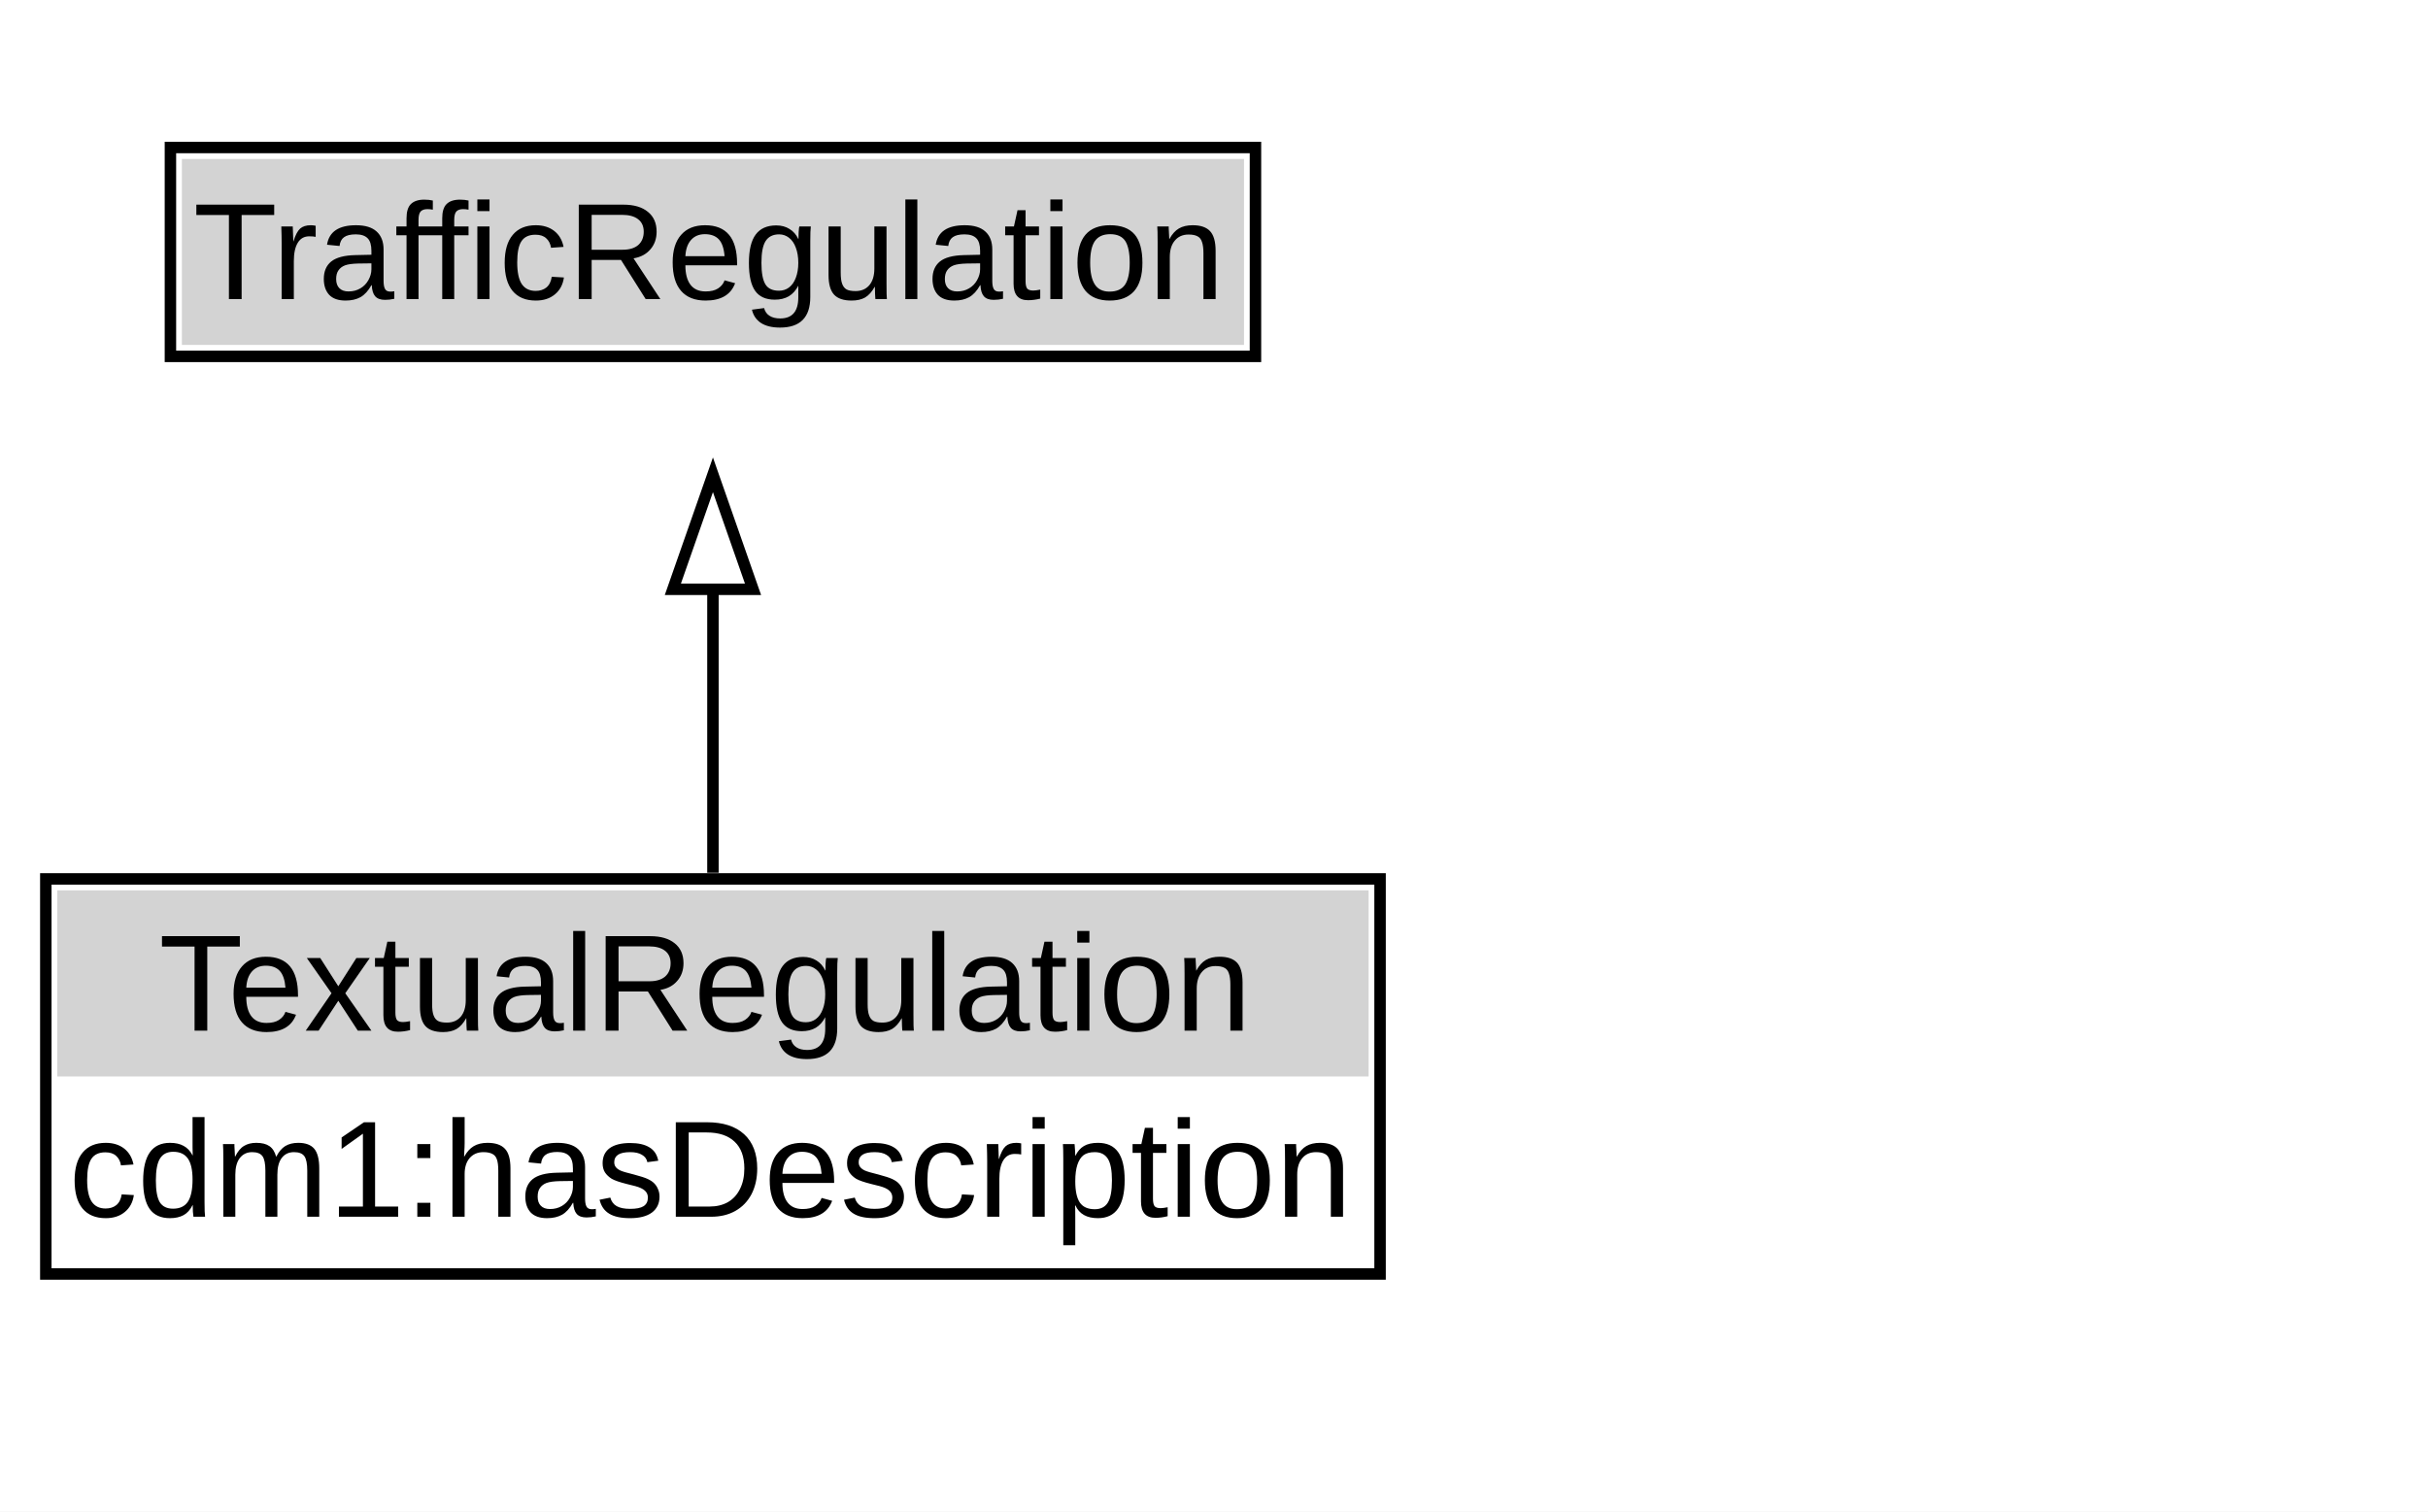
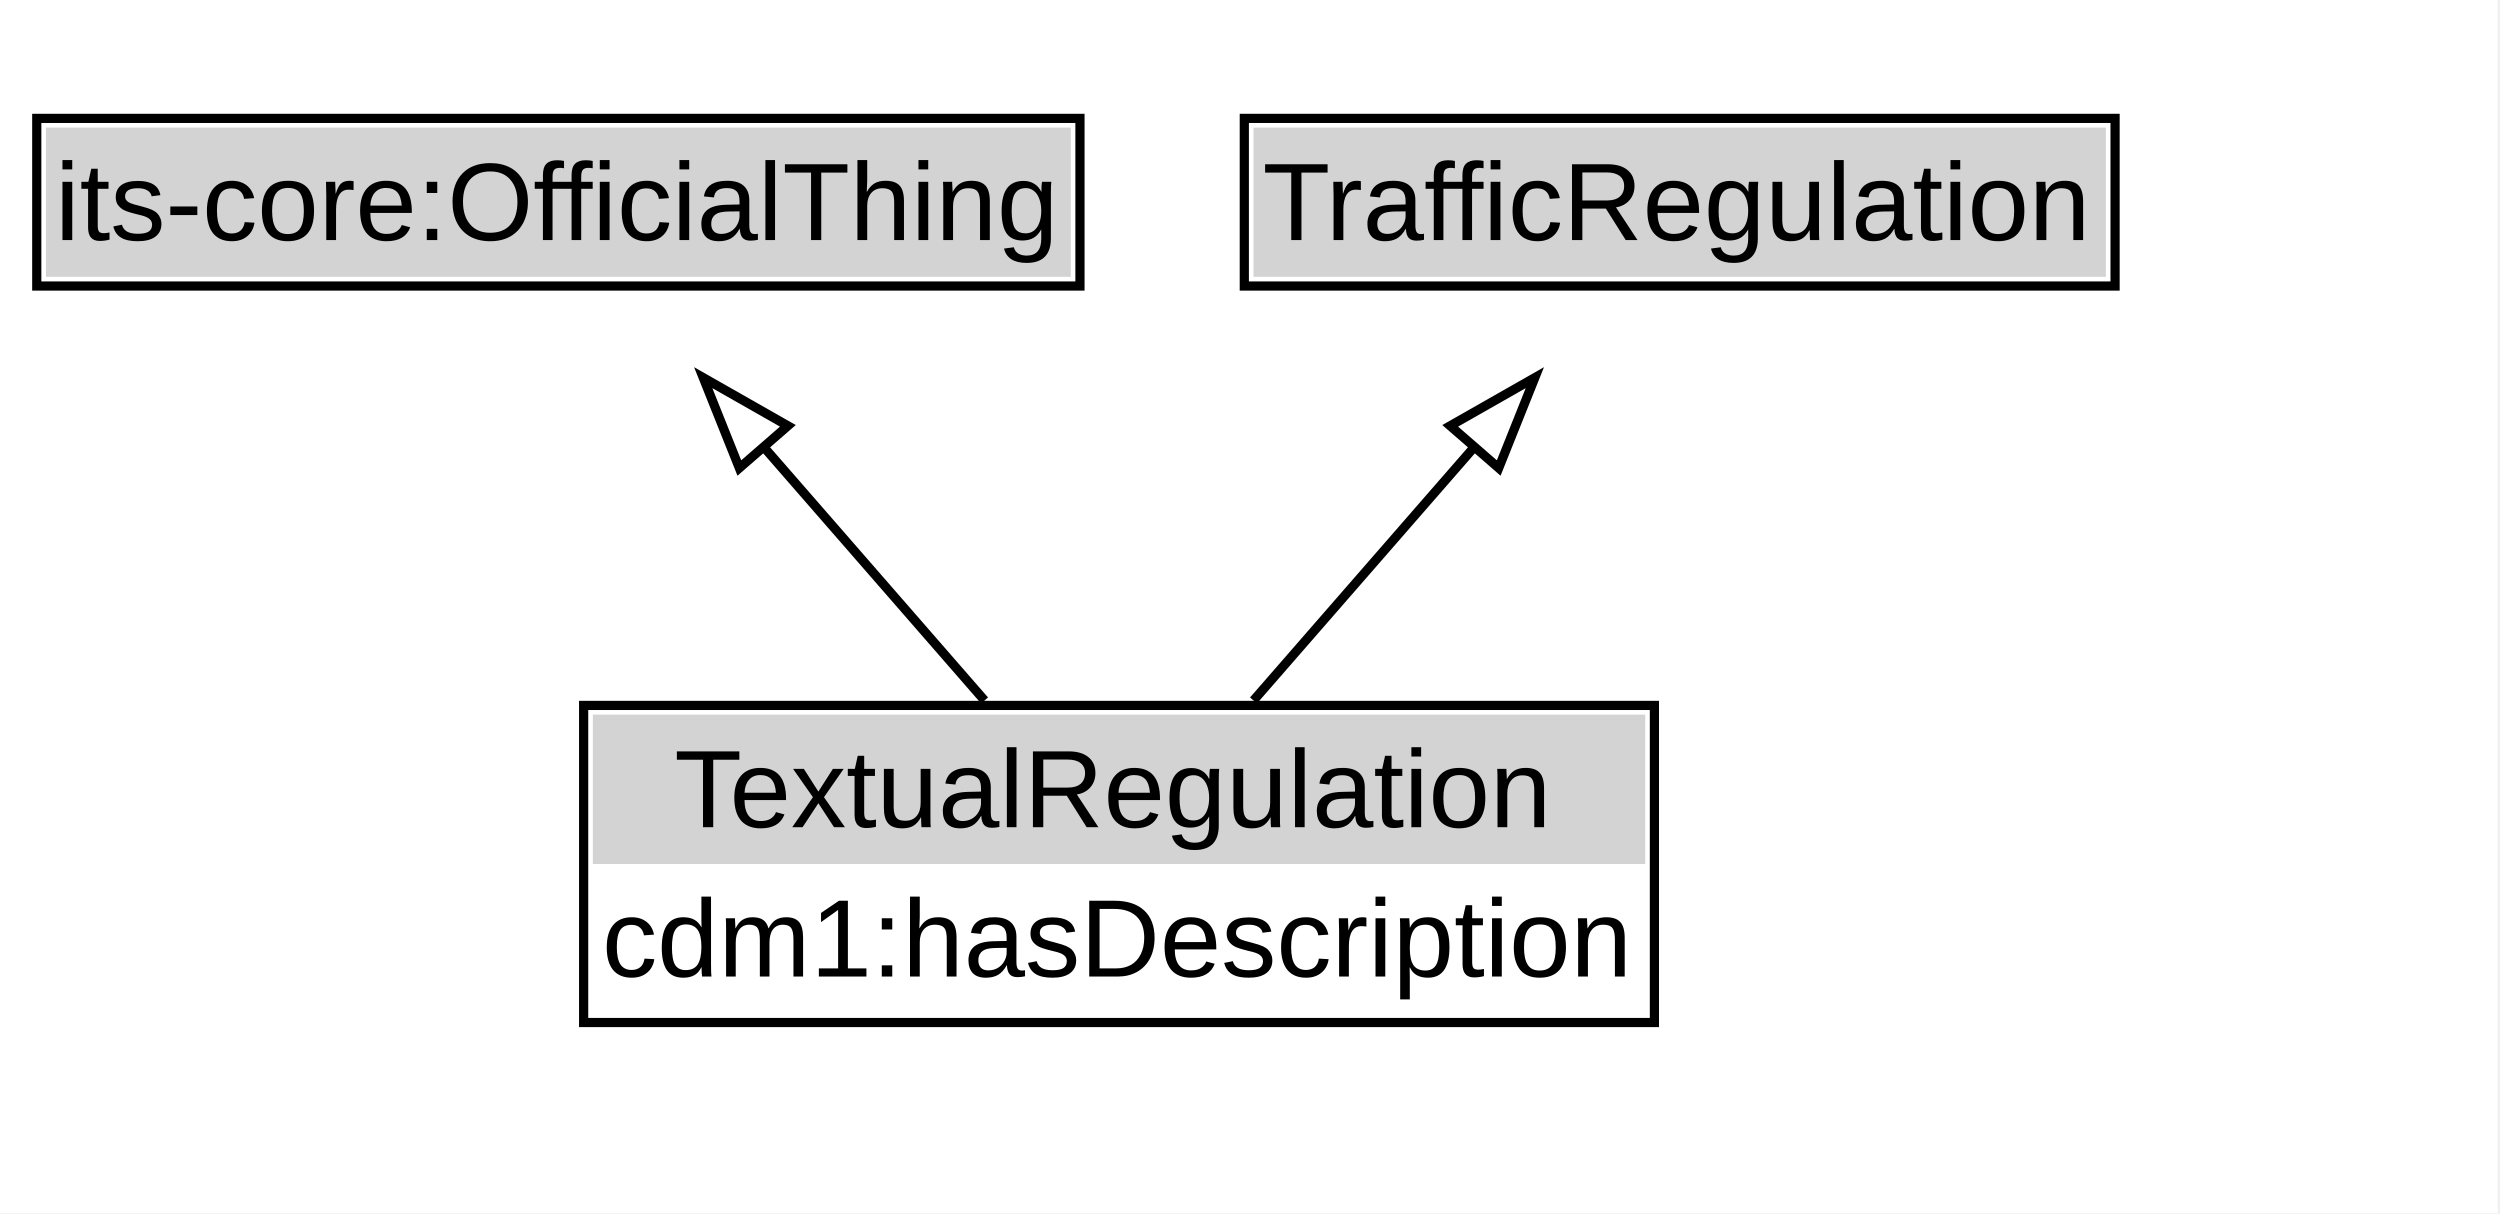
- <svg xmlns="http://www.w3.org/2000/svg" xmlns:xlink="http://www.w3.org/1999/xlink" width="212pt" height="132pt" viewBox="0.00 0.00 212.00 132.00">
+ <svg xmlns="http://www.w3.org/2000/svg" xmlns:xlink="http://www.w3.org/1999/xlink" width="272pt" height="132pt" viewBox="0.00 0.00 272.00 132.00">
  <g id="graph0" class="graph" transform="scale(1 1) rotate(0) translate(4 128)">
-     <polygon fill="white" stroke="none" points="-4,4 -4,-128 208.25,-128 208.25,4 -4,4" />
+     <polygon fill="white" stroke="none" points="-4,4 -4,-128 267.75,-128 267.75,4 -4,4" />
    <g id="clust3" class="cluster">
</g>
    <g id="node1" class="node">
      <g id="a_node1">
-         <a xlink:href="../TrafficRegulation" xlink:title="&lt;TABLE&gt;">
-           <polygon fill="lightgray" stroke="none" points="11.88,-97.88 11.88,-114.12 104.62,-114.12 104.62,-97.88 11.88,-97.88" />
-           <text xml:space="preserve" text-anchor="start" x="12.88" y="-101.88" font-family="Arial" font-size="12.00">TrafficRegulation</text>
-           <polygon fill="none" stroke="black" points="10.88,-96.88 10.88,-115.12 105.62,-115.12 105.62,-96.88 10.88,-96.88" />
+         <a xlink:href="https://w3id.org/itsdata/core/v1/OfficialThing" xlink:title="&lt;TABLE&gt;">
+           <polygon fill="lightgray" stroke="none" points="1,-97.88 1,-114.12 112.5,-114.12 112.5,-97.88 1,-97.88" />
+           <text xml:space="preserve" text-anchor="start" x="2" y="-101.88" font-family="Arial" font-size="12.00">its-core:OfficialThing</text>
+           <polygon fill="none" stroke="black" points="0,-96.88 0,-115.12 113.5,-115.12 113.5,-96.88 0,-96.88" />
        </a>
      </g>
    </g>
    <g id="node2" class="node">
      <g id="a_node2">
+         <a xlink:href="../TrafficRegulation" xlink:title="&lt;TABLE&gt;">
+           <polygon fill="lightgray" stroke="none" points="132.38,-97.88 132.38,-114.12 225.12,-114.12 225.12,-97.88 132.38,-97.88" />
+           <text xml:space="preserve" text-anchor="start" x="133.38" y="-101.88" font-family="Arial" font-size="12.00">TrafficRegulation</text>
+           <polygon fill="none" stroke="black" points="131.38,-96.88 131.38,-115.12 226.12,-115.12 226.12,-96.88 131.38,-96.88" />
+         </a>
+       </g>
+     </g>
+     <g id="node3" class="node">
+       <g id="a_node3">
        <a xlink:href="../TextualRegulation" xlink:title="&lt;TABLE&gt;">
-           <polygon fill="lightgray" stroke="none" points="1,-34 1,-50.25 115.5,-50.25 115.5,-34 1,-34" />
-           <text xml:space="preserve" text-anchor="start" x="9.88" y="-38" font-family="Arial" font-size="12.00">TextualRegulation</text>
-           <text xml:space="preserve" text-anchor="start" x="2" y="-21.75" font-family="Arial" font-size="12.00">cdm1:hasDescription</text>
-           <polygon fill="none" stroke="black" points="0,-16.75 0,-51.25 116.5,-51.25 116.5,-16.75 0,-16.75" />
+           <polygon fill="lightgray" stroke="none" points="60.5,-34 60.5,-50.25 175,-50.25 175,-34 60.5,-34" />
+           <text xml:space="preserve" text-anchor="start" x="69.38" y="-38" font-family="Arial" font-size="12.00">TextualRegulation</text>
+           <text xml:space="preserve" text-anchor="start" x="61.5" y="-21.75" font-family="Arial" font-size="12.00">cdm1:hasDescription</text>
+           <polygon fill="none" stroke="black" points="59.5,-16.75 59.5,-51.25 176,-51.25 176,-16.75 59.5,-16.75" />
        </a>
      </g>
    </g>
    <g id="edge1" class="edge">
-       <path fill="none" stroke="black" d="M58.25,-51.79C58.25,-59.25 58.25,-68.24 58.25,-76.69" />
-       <polygon fill="none" stroke="black" points="54.75,-76.54 58.25,-86.54 61.75,-76.54 54.75,-76.54" />
+       <path fill="none" stroke="black" d="M103.12,-51.79C95.87,-60.11 86.97,-70.32 78.91,-79.58" />
+       <polygon fill="none" stroke="black" points="76.44,-77.08 72.51,-86.91 81.72,-81.67 76.44,-77.08" />
+     </g>
+     <g id="edge2" class="edge">
+       <path fill="none" stroke="black" d="M132.38,-51.79C139.63,-60.11 148.53,-70.32 156.59,-79.58" />
+       <polygon fill="none" stroke="black" points="153.78,-81.67 162.99,-86.91 159.06,-77.08 153.78,-81.67" />
    </g>
  </g>
</svg>
